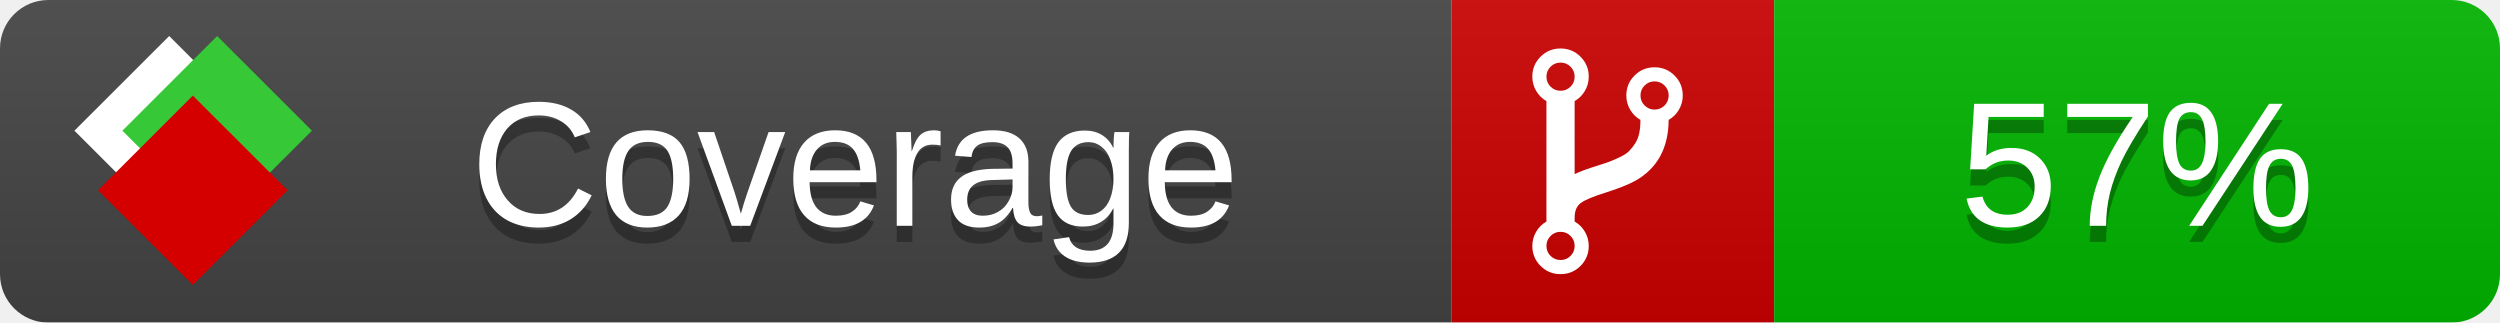
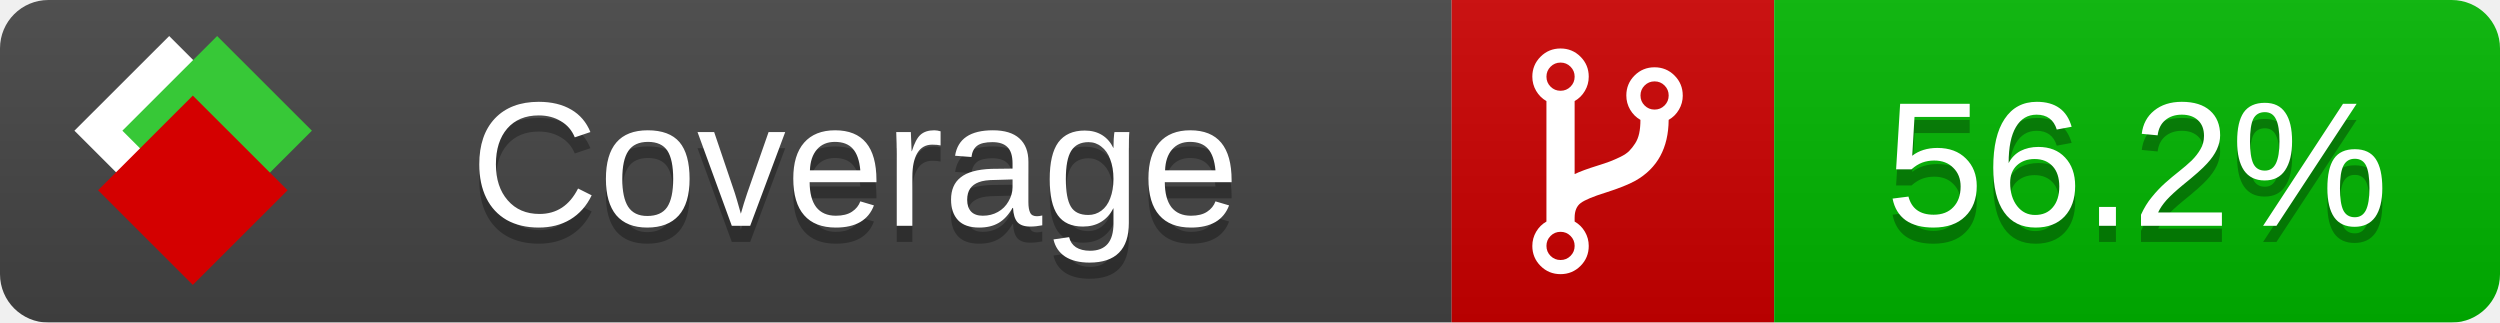
<svg xmlns="http://www.w3.org/2000/svg" xmlns:xlink="http://www.w3.org/1999/xlink" width="155" height="20">
  <style type="text/css">
          
            @keyframes fade1 {
                0% { visibility: visible; opacity: 1; }
               23% { visibility: visible; opacity: 1; }
               25% { visibility: hidden; opacity: 0; }
               48% { visibility: hidden; opacity: 0; }
               50% { visibility: hidden; opacity: 0; }
               73% { visibility: hidden; opacity: 0; }
               75% { visibility: hidden; opacity: 0; }
               98% { visibility: hidden; opacity: 0; }
              100% { visibility: visible; opacity: 1; }
            }
            @keyframes fade2 {
                0% { visibility: hidden; opacity: 0; }
               23% { visibility: hidden; opacity: 0; }
               25% { visibility: visible; opacity: 1; }
               48% { visibility: visible; opacity: 1; }
               50% { visibility: hidden; opacity: 0; }
               73% { visibility: hidden; opacity: 0; }
               75% { visibility: hidden; opacity: 0; }
               98% { visibility: hidden; opacity: 0; }
              100% { visibility: hidden; opacity: 0; }
            }
            @keyframes fade3 {
                0% { visibility: hidden; opacity: 0; }
               23% { visibility: hidden; opacity: 0; }
               25% { visibility: hidden; opacity: 0; }
               48% { visibility: hidden; opacity: 0; }
               50% { visibility: visible; opacity: 1; }
               73% { visibility: visible; opacity: 1; }
               75% { visibility: hidden; opacity: 0; }
               98% { visibility: hidden; opacity: 0; }
              100% { visibility: hidden; opacity: 0; }
            }
            @keyframes fade4 {
                0% { visibility: hidden; opacity: 0; }
               23% { visibility: hidden; opacity: 0; }
               25% { visibility: hidden; opacity: 0; }
               48% { visibility: hidden; opacity: 0; }
               50% { visibility: hidden; opacity: 0; }
               73% { visibility: hidden; opacity: 0; }
               75% { visibility: visible; opacity: 1; }
               98% { visibility: visible; opacity: 1; }
              100% { visibility: hidden; opacity: 0; }
            }
            .linecoverage {
                animation-duration: 15s;
                animation-name: fade1;
                animation-iteration-count: infinite;
            }
            .branchcoverage {
                animation-duration: 15s;
                animation-name: fade2;
                animation-iteration-count: infinite;
            }
            .methodcoverage {
                animation-duration: 15s;
                animation-name: fade3;
                animation-iteration-count: infinite;
            }
            .fullmethodcoverage {
                animation-duration: 15s;
                animation-name: fade4;
                animation-iteration-count: infinite;
            }
          
    </style>
  <defs>
    <linearGradient id="gradient" x2="0" y2="100%">
      <stop offset="0" stop-color="#bbb" stop-opacity=".1" />
      <stop offset="1" stop-opacity=".1" />
    </linearGradient>
    <linearGradient id="c">
      <stop offset="0" stop-color="#d40000" />
      <stop offset="1" stop-color="#ff2a2a" />
    </linearGradient>
    <linearGradient id="a">
      <stop offset="0" stop-color="#e0e0de" />
      <stop offset="1" stop-color="#fff" />
    </linearGradient>
    <linearGradient id="b">
      <stop offset="0" stop-color="#37c837" />
      <stop offset="1" stop-color="#217821" />
    </linearGradient>
    <linearGradient xlink:href="#a" id="e" x1="106.44" x2="69.96" y1="-11.96" y2="-46.84" gradientTransform="matrix(-.8426 -.00045 -.00045 -.8426 -94.27 -75.82)" gradientUnits="userSpaceOnUse" />
    <linearGradient xlink:href="#b" id="f" x1="56.19" x2="77.97" y1="-23.45" y2="10.62" gradientTransform="matrix(.8426 .00045 .00045 .8426 94.27 75.82)" gradientUnits="userSpaceOnUse" />
    <linearGradient xlink:href="#c" id="g" x1="79.98" x2="132.9" y1="10.79" y2="10.79" gradientTransform="matrix(.8426 .00045 .00045 .8426 94.27 75.82)" gradientUnits="userSpaceOnUse" />
    <mask id="mask">
      <rect width="155" height="20" rx="3" fill="#fff" />
    </mask>
    <g id="icon" transform="matrix(.04486 0 0 .04481 -.48 -.63)">
      <rect width="52.92" height="52.92" x="-109.72" y="-27.13" fill="url(#e)" transform="rotate(-135)" />
      <rect width="52.92" height="52.92" x="70.19" y="-39.18" fill="url(#f)" transform="rotate(45)" />
      <rect width="52.92" height="52.92" x="80.05" y="-15.74" fill="url(#g)" transform="rotate(45)" />
    </g>
  </defs>
  <g mask="url(#mask)">
    <rect x="0" y="0" width="90" height="20" fill="#444" />
    <rect x="90" y="0" width="20" height="20" fill="#c00" />
    <rect x="110" y="0" width="45" height="20" fill="#00B600" />
    <rect x="0" y="0" width="155" height="20" fill="url(#gradient)" />
  </g>
  <g>
    <path class="" fill="#fff" d="m 97.628,15.247 q 0,-0.364 -0.255,-0.619 -0.255,-0.255 -0.619,-0.255 -0.364,0 -0.619,0.255 -0.255,0.255 -0.255,0.619 0,0.364 0.255,0.619 0.255,0.255 0.619,0.255 0.364,0 0.619,-0.255 0.255,-0.255 0.255,-0.619 z m 0,-10.493 q 0,-0.364 -0.255,-0.619 -0.255,-0.255 -0.619,-0.255 -0.364,0 -0.619,0.255 -0.255,0.255 -0.255,0.619 0,0.364 0.255,0.619 0.255,0.255 0.619,0.255 0.364,0 0.619,-0.255 0.255,-0.255 0.255,-0.619 z m 5.83,1.166 q 0,-0.364 -0.255,-0.619 -0.255,-0.255 -0.619,-0.255 -0.364,0 -0.619,0.255 -0.255,0.255 -0.255,0.619 0,0.364 0.255,0.619 0.255,0.255 0.619,0.255 0.364,0 0.619,-0.255 0.255,-0.255 0.255,-0.619 z m 0.874,0 q 0,0.474 -0.237,0.879 -0.237,0.405 -0.638,0.633 -0.018,2.614 -2.059,3.771 -0.619,0.346 -1.849,0.738 -1.166,0.364 -1.544,0.647 -0.378,0.282 -0.378,0.911 l 0,0.237 q 0.401,0.228 0.638,0.633 0.237,0.405 0.237,0.879 0,0.729 -0.51,1.239 -0.51,0.51 -1.239,0.51 -0.729,0 -1.239,-0.51 -0.51,-0.51 -0.51,-1.239 0,-0.474 0.237,-0.879 0.237,-0.405 0.638,-0.633 l 0,-7.469 q -0.401,-0.228 -0.638,-0.633 -0.237,-0.405 -0.237,-0.879 0,-0.729 0.51,-1.239 0.51,-0.51 1.239,-0.51 0.729,0 1.239,0.51 0.51,0.51 0.51,1.239 0,0.474 -0.237,0.879 -0.237,0.405 -0.638,0.633 l 0,4.527 q 0.492,-0.237 1.403,-0.519 0.501,-0.155 0.797,-0.269 0.296,-0.114 0.642,-0.282 0.346,-0.169 0.537,-0.36 0.191,-0.191 0.369,-0.465 0.178,-0.273 0.255,-0.633 0.077,-0.36 0.077,-0.833 -0.401,-0.228 -0.638,-0.633 -0.237,-0.405 -0.237,-0.879 0,-0.729 0.51,-1.239 0.51,-0.51 1.239,-0.51 0.729,0 1.239,0.51 0.51,0.51 0.51,1.239 z" />
  </g>
  <g fill="#fff" text-anchor="middle" font-family="Verdana,Arial,Geneva,sans-serif" font-size="11">
    <a xlink:href="https://github.com/danielpalme/ReportGenerator" target="_top">
      <use xlink:href="#icon" transform="translate(3,1) scale(3.5)" />
    </a>
    <text x="53" y="15" fill="#010101" fill-opacity=".3">Coverage</text>
    <text x="53" y="14" fill="#fff">Coverage</text>
-     <text class="" x="132.5" y="15" fill="#010101" fill-opacity=".3">57%</text>
-     <text class="" x="132.5" y="14">57%</text>
+     <text class="" x="132.5" y="15" fill="#010101" fill-opacity=".3">56.2%</text>
+     <text class="" x="132.5" y="14">56.2%</text>
  </g>
  <g>
    <rect class="" x="90" y="0" width="65" height="20" fill-opacity="0" />
  </g>
</svg>
